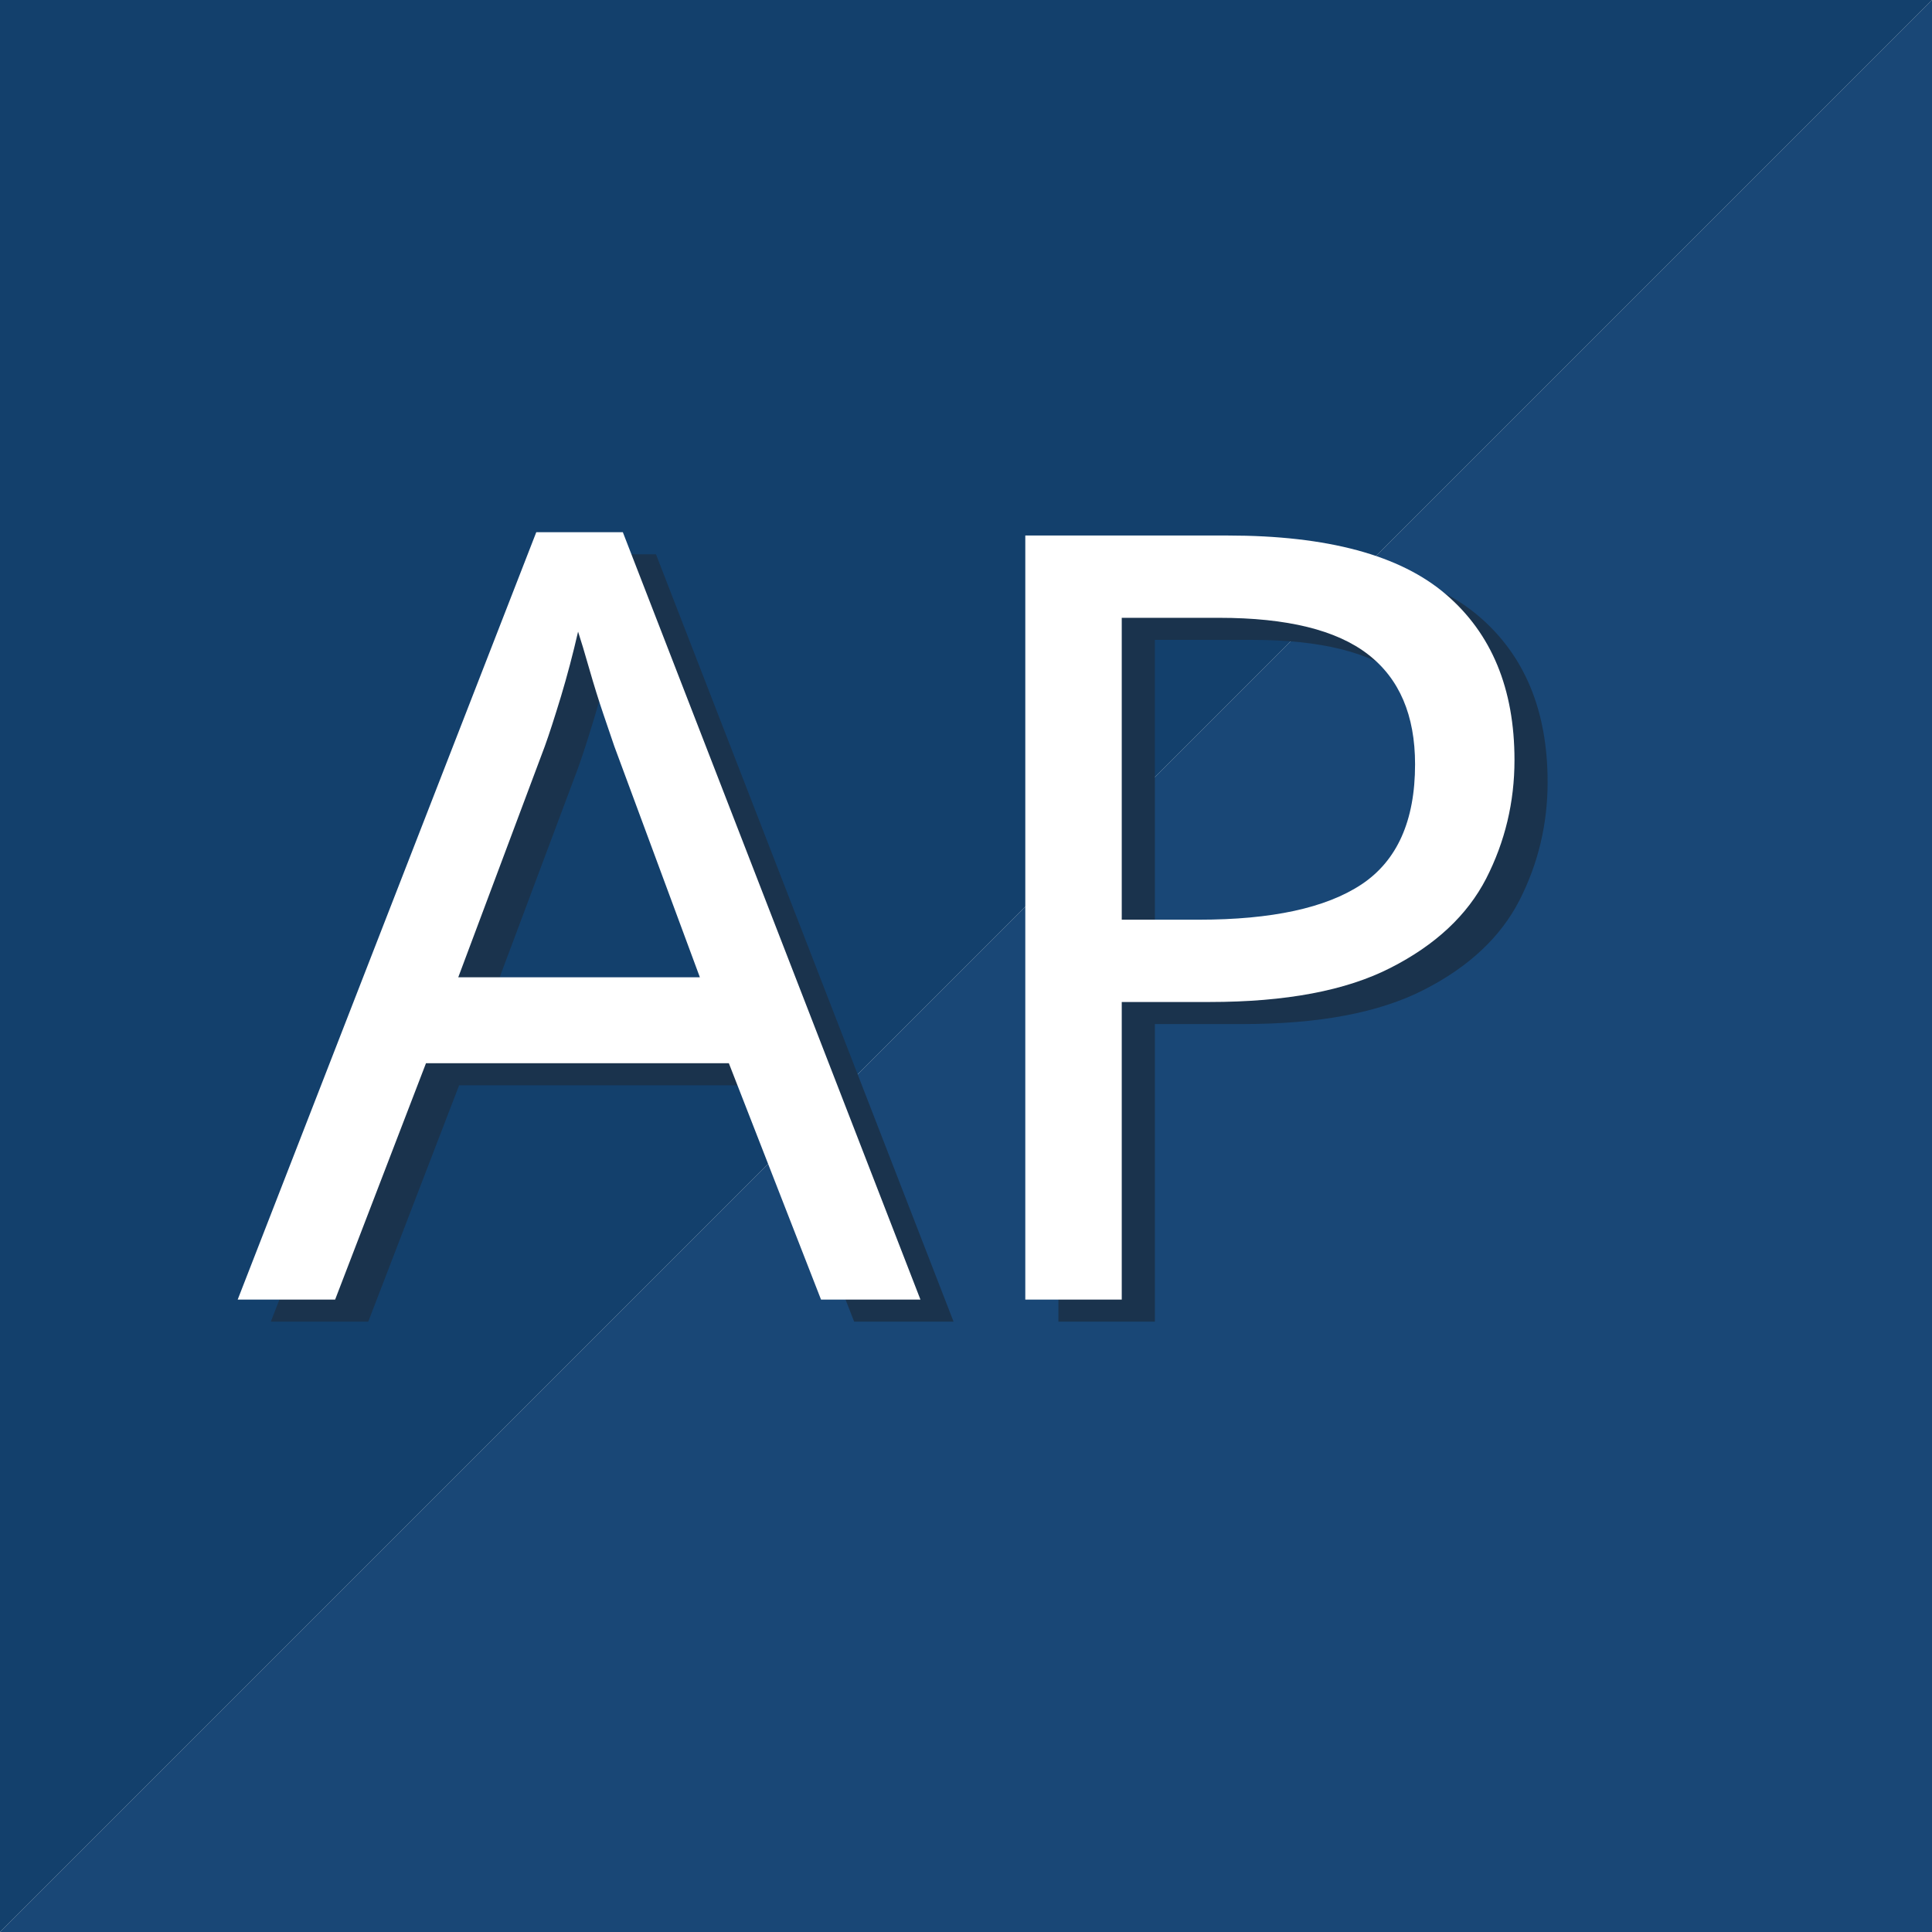
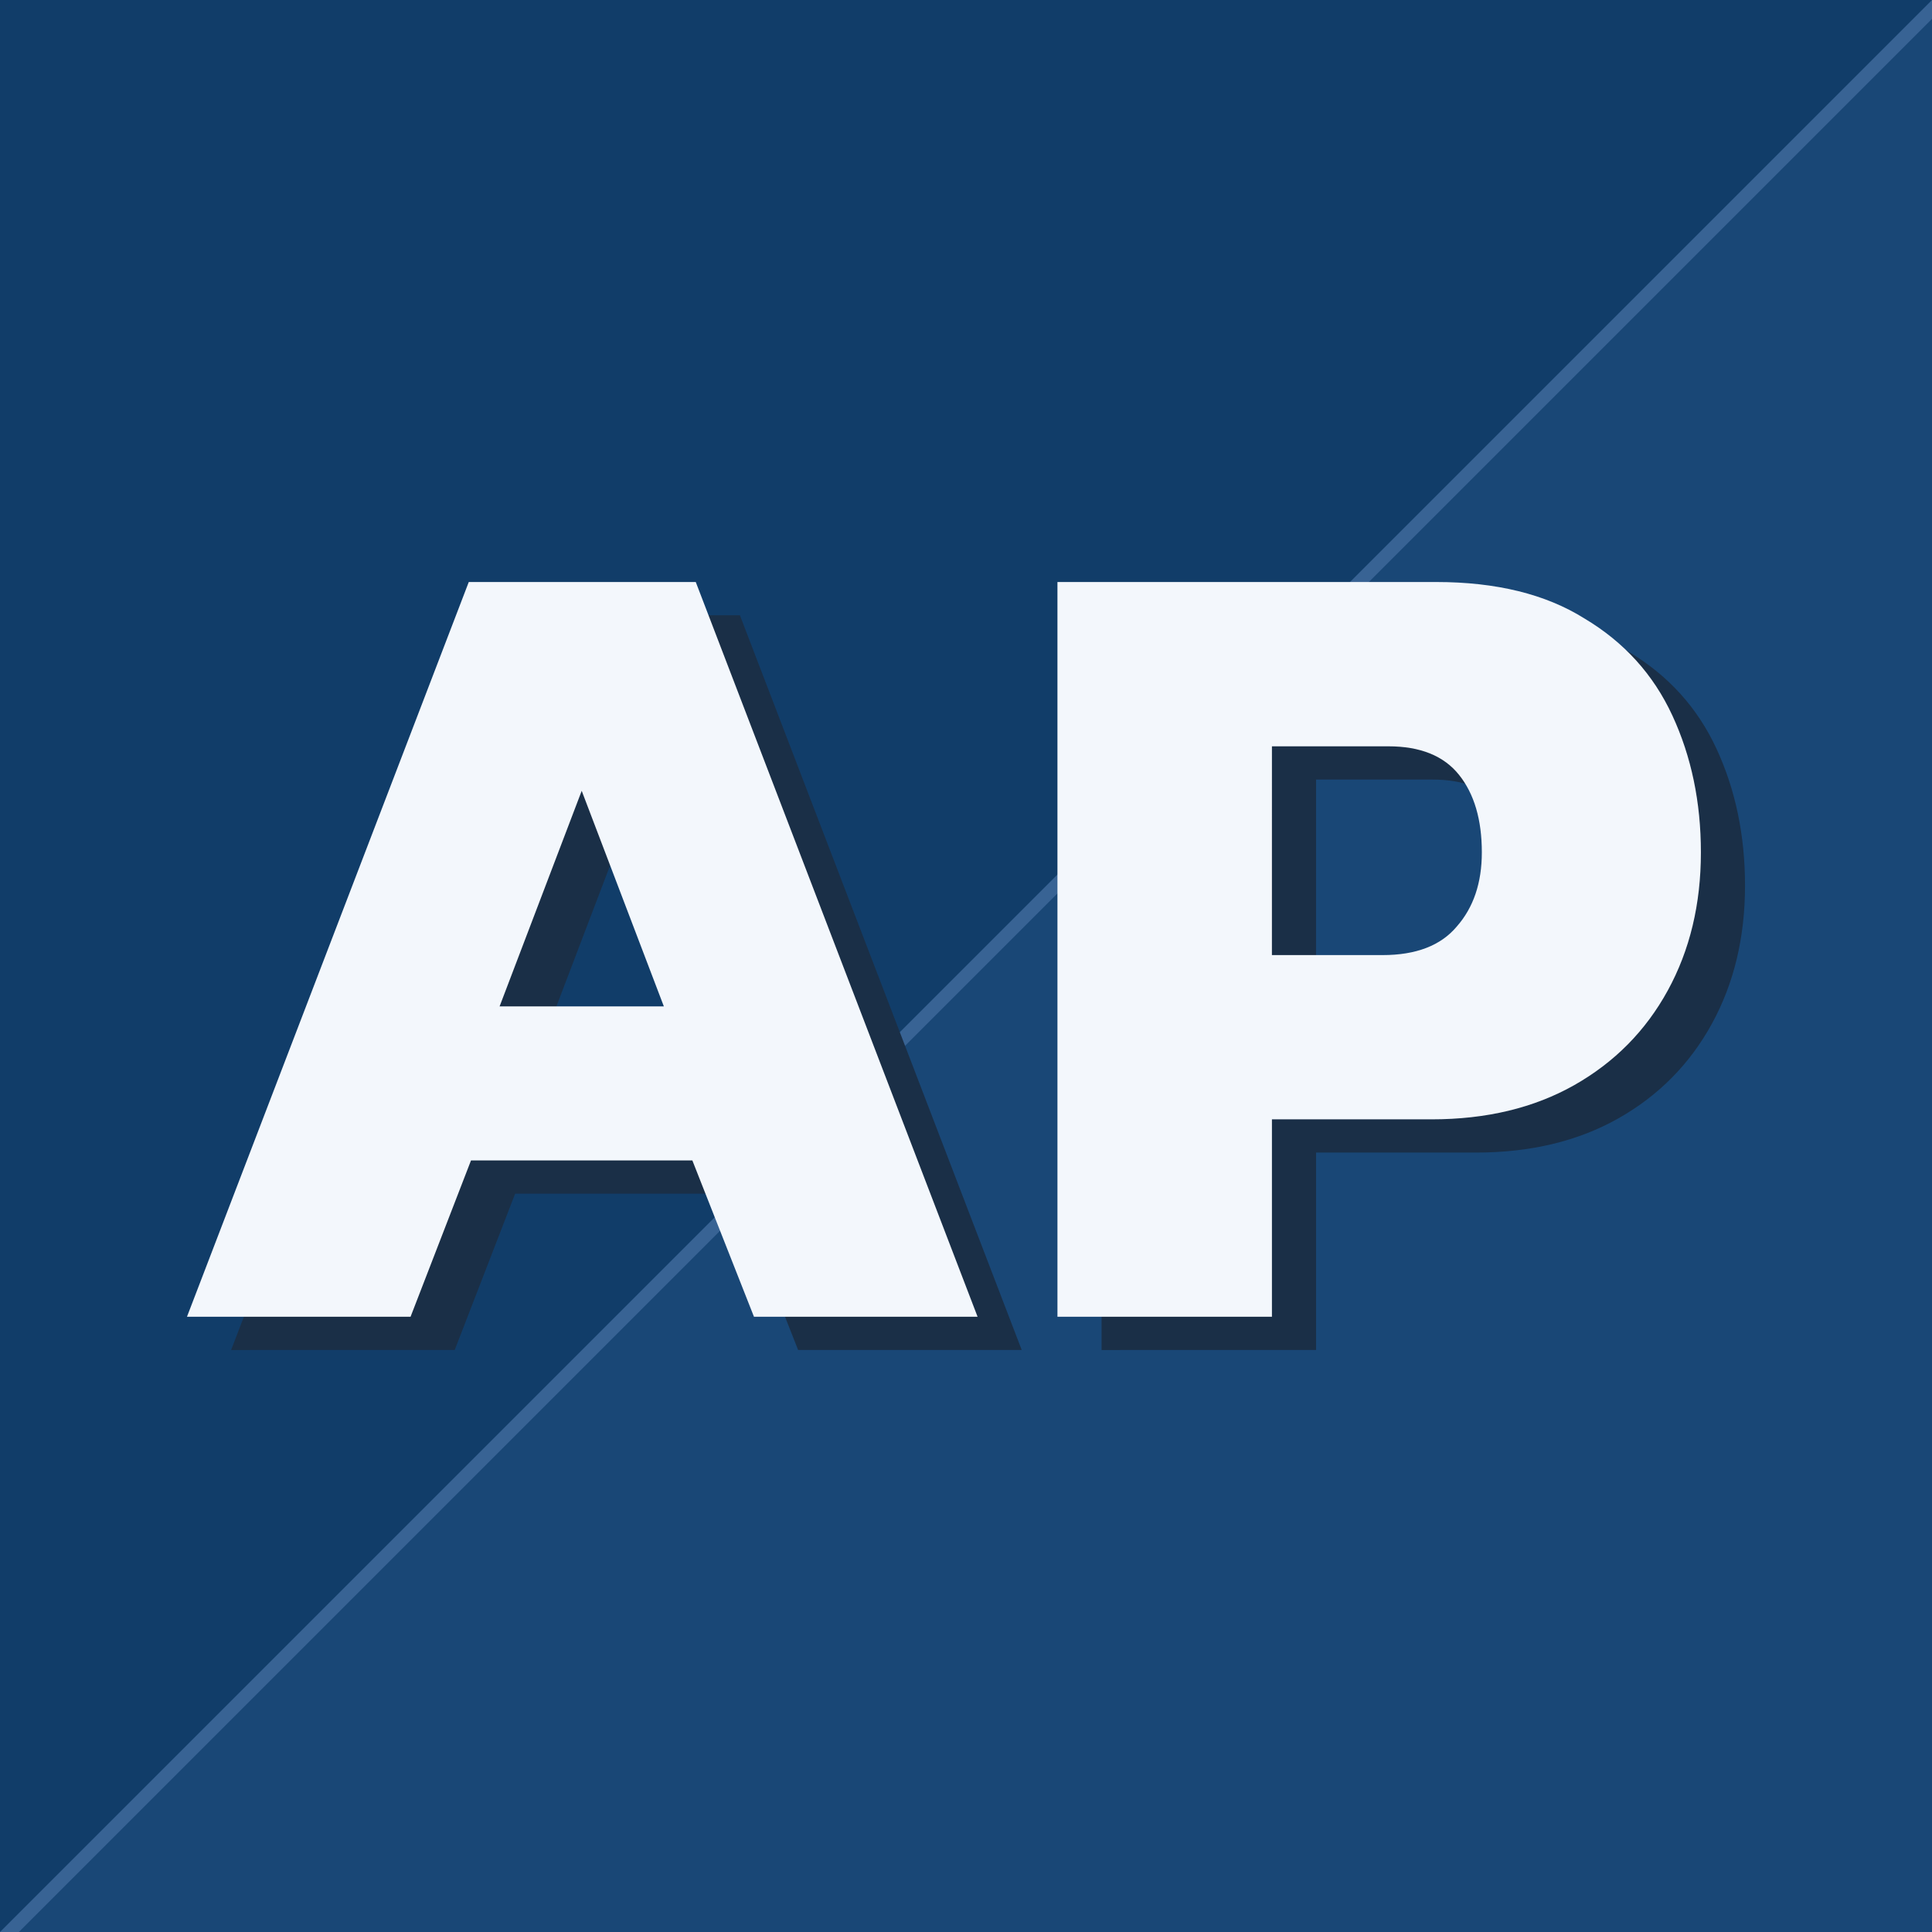
<svg xmlns="http://www.w3.org/2000/svg" width="350" height="350" viewBox="0 0 92.604 92.604">
  <defs>
-     <path id="b" d="M12.538 125.531h93.292v59.707H12.538z" />
-     <path id="a" d="M12.538 125.531h93.292v59.707H12.538z" />
+     <path id="a" d="M50.243 24.855h80.993v65.698H50.243z" />
  </defs>
-   <path d="M92.604 0L0 92.604h92.604z" fill="#194776" />
-   <path d="M0 0h92.604L0 92.604z" fill="#13406c" />
-   <text style="line-height:1.25;white-space:pre;shape-inside:url(#a)" transform="translate(.318 -108.808) scale(1.00986)" font-weight="400" font-size="50.8" font-family="sans-serif" letter-spacing="0" word-spacing="0" fill="#1a334d">
-     <tspan x="12.539" y="170.477">
-       <tspan style="-inkscape-font-specification:'Kanit Medium'" font-weight="500" font-family="Kanit">AP</tspan>
-     </tspan>
-   </text>
-   <text style="line-height:1.25;white-space:pre;shape-inside:url(#b)" transform="translate(-1.27 -109.866) scale(1.00986)" font-weight="400" font-size="50.8" font-family="sans-serif" letter-spacing="0" word-spacing="0">
-     <tspan x="12.539" y="170.477">
-       <tspan style="-inkscape-font-specification:'Kanit Medium'" font-weight="500" font-family="Kanit" fill="#fff">AP</tspan>
-     </tspan>
-   </text>
+   <path fill="#386394" d="M0 0h92.604v92.604H0z" />
+   <path d="M92.604.904l-91.7 91.7h91.7z" fill="#194776" />
+   <path d="M0 0h92.604L0 92.604z" fill="#113d69" />
+   <g style="line-height:1.25;white-space:pre;shape-inside:url(#a)">
+     <path d="M11.078 64.708L24.585 29.49h10.88l13.508 35.217H38.255l-2.953-7.492h-10.61l-2.897 7.492zm14.984-14.875h7.874L29.998 39.5zM52.8 64.708V29.49h18.155q4.32 0 7.109 1.75 2.844 1.696 4.21 4.648 1.368 2.953 1.368 6.562 0 3.718-1.587 6.617-1.586 2.898-4.483 4.538-2.9 1.64-6.836 1.64h-7.655v9.462zm10.28-17.335h5.304q2.407 0 3.555-1.367 1.203-1.367 1.203-3.555 0-2.35-1.094-3.718t-3.39-1.367h-5.577z" style="-inkscape-font-specification:'Kanit Bold'" aria-label="AP" font-weight="700" font-size="50.8" font-family="Kanit" letter-spacing="0" word-spacing="0" fill="#1a2f47" />
+   </g>
+   <g style="line-height:1.25;white-space:pre;shape-inside:url(#a)">
+     <path d="M8.962 63.114l13.507-35.217h10.88l13.508 35.217H36.139l-2.953-7.492h-10.61l-2.897 7.492zm14.984-14.875h7.874l-3.938-10.334zm26.739 14.875V27.897H68.84q4.32 0 7.109 1.75 2.844 1.696 4.21 4.648 1.368 2.953 1.368 6.562 0 3.718-1.587 6.617-1.586 2.898-4.483 4.538-2.9 1.64-6.836 1.64h-7.655v9.462zm10.28-17.335h5.304q2.407 0 3.555-1.367 1.203-1.367 1.203-3.555 0-2.35-1.094-3.718t-3.39-1.367h-5.577z" style="-inkscape-font-specification:'Kanit Bold'" aria-label="AP" font-weight="700" font-size="50.8" font-family="Kanit" letter-spacing="0" word-spacing="0" fill="#f3f7fc" />
+   </g>
</svg>
